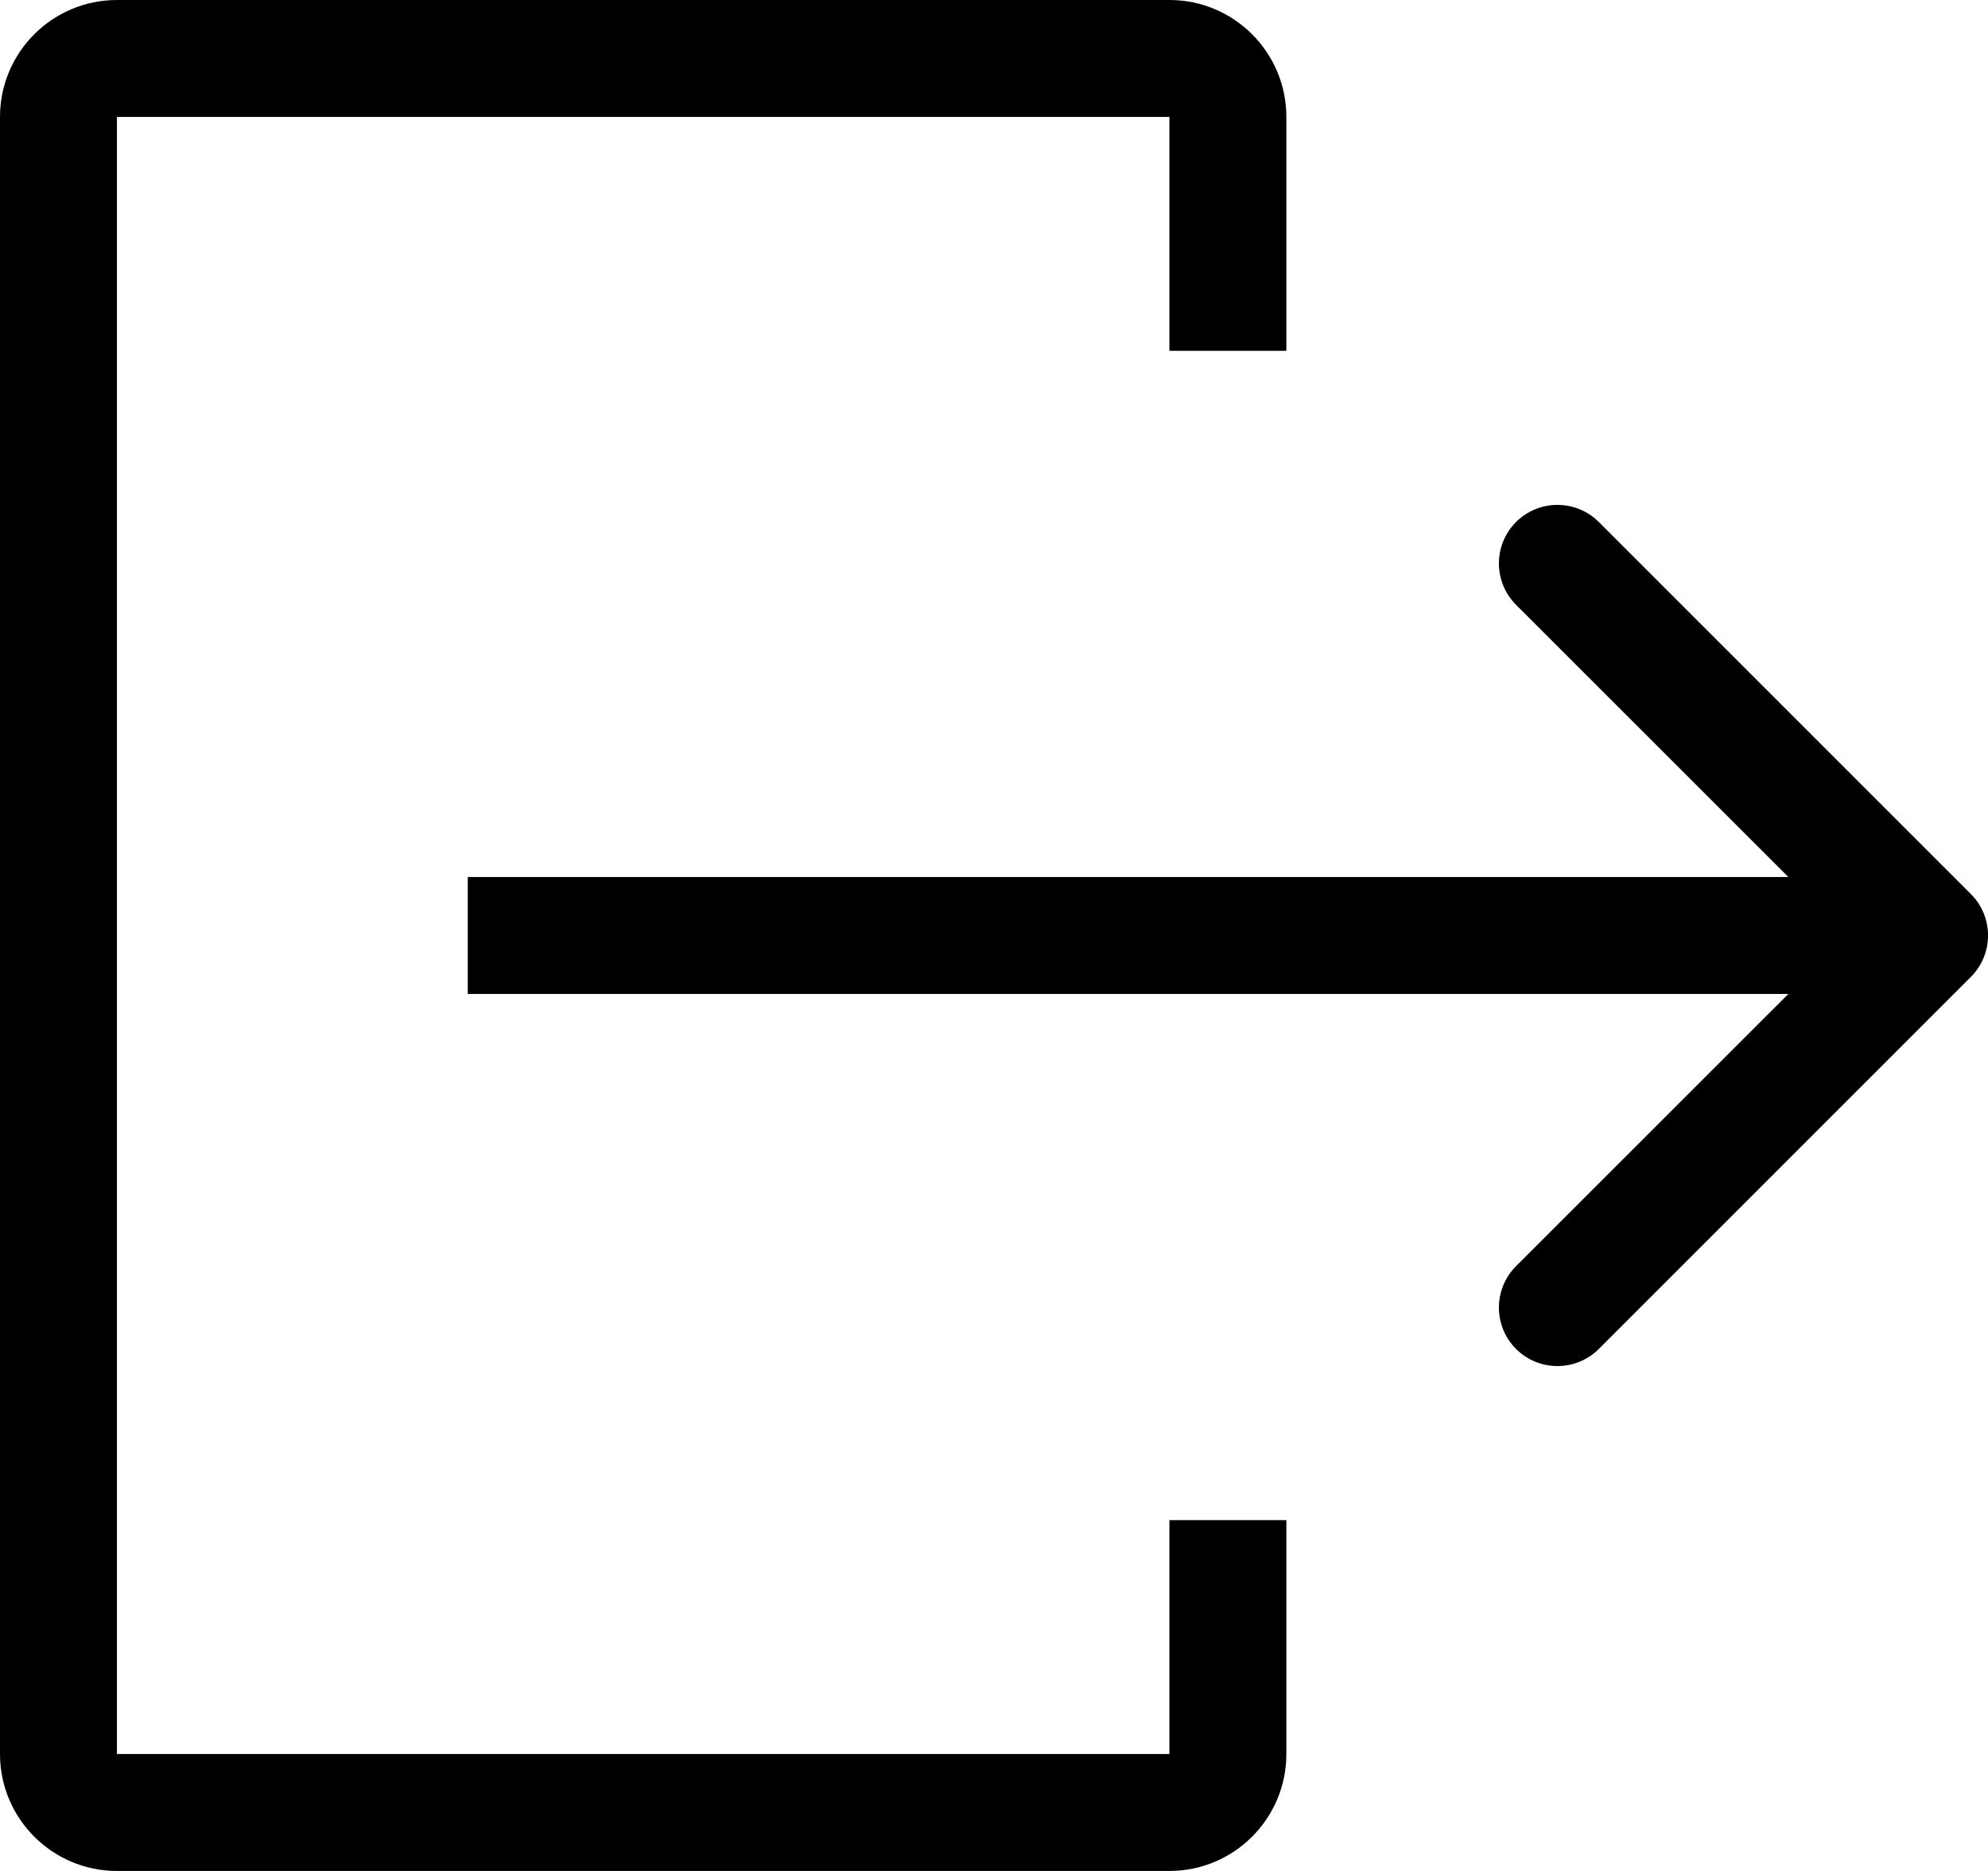
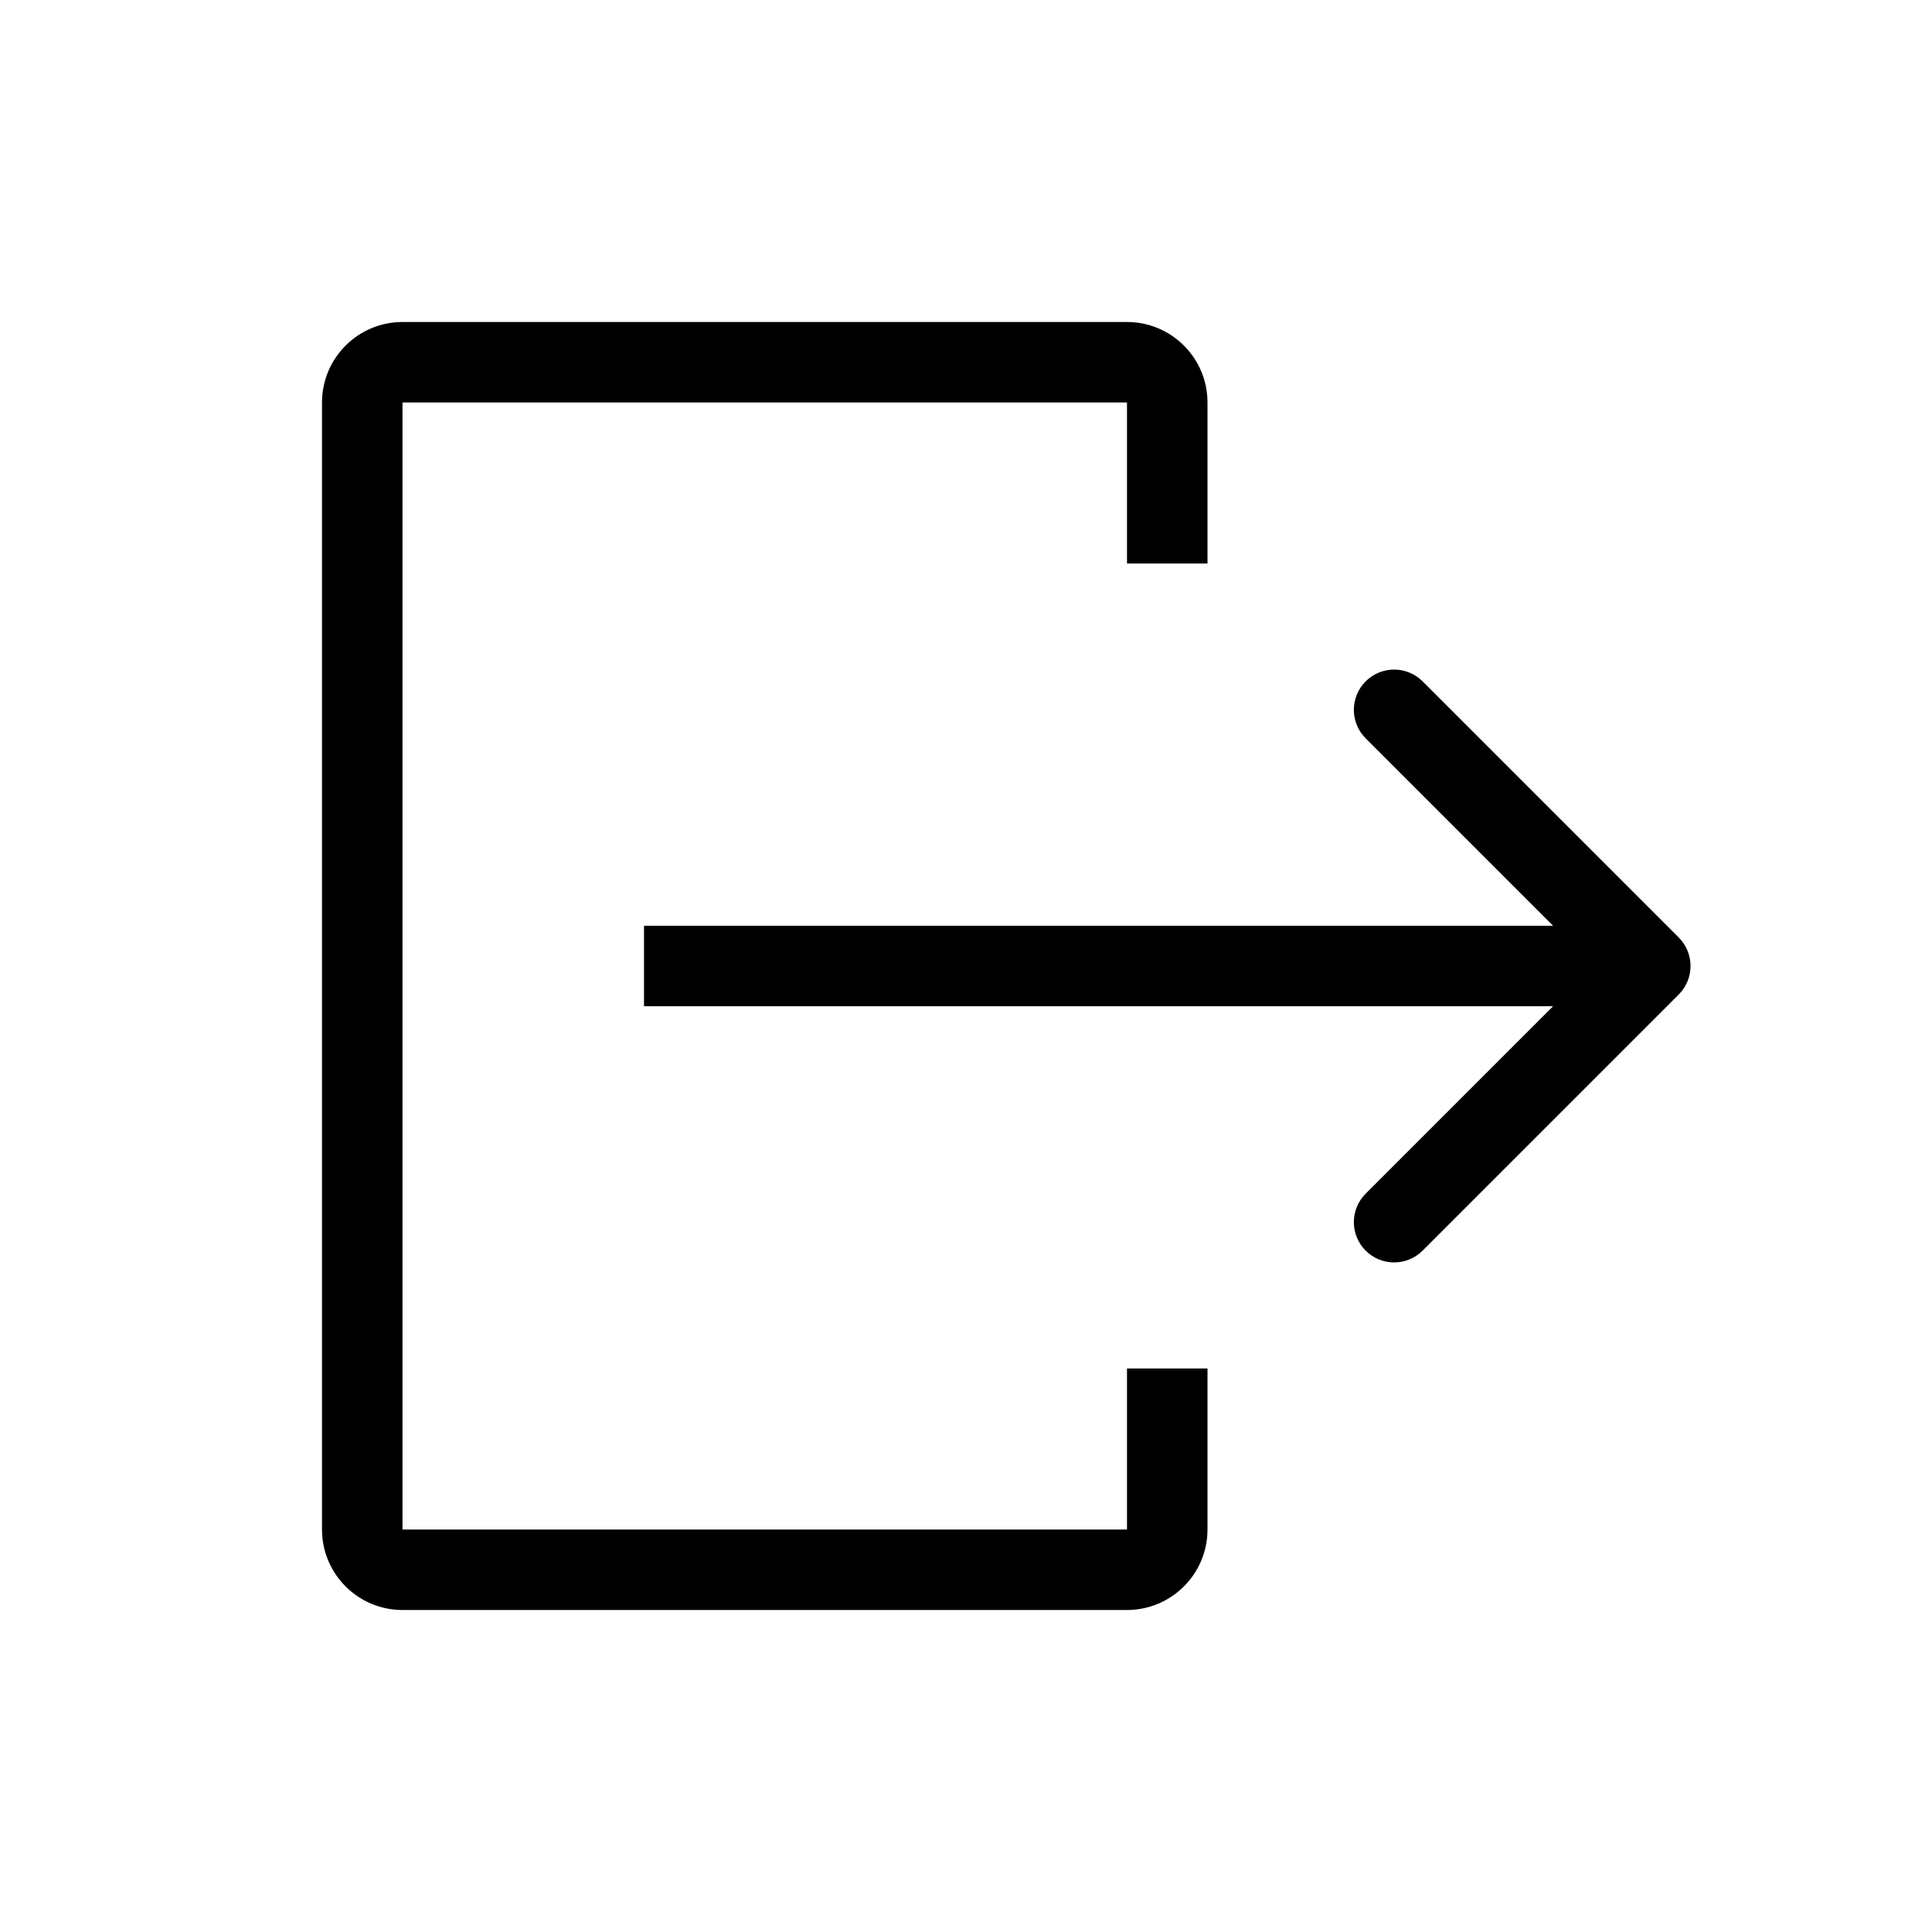
- <svg xmlns="http://www.w3.org/2000/svg" width="17" height="16" viewBox="0 0 17 16" fill="none">
-   <path fill-rule="evenodd" clip-rule="evenodd" d="M1 0C0.448 0 0 0.448 0 1V15C0 15.552 0.448 16 1 16H10C10.552 16 11 15.552 11 15V13H10V15H1V1H10V3H11V1C11 0.448 10.552 0 10 0H1Z" fill="black" />
-   <path d="M16.854 8.354C17.049 8.158 17.049 7.842 16.854 7.646L13.672 4.464C13.476 4.269 13.16 4.269 12.964 4.464C12.769 4.66 12.769 4.976 12.964 5.172L15.793 8L12.964 10.828C12.769 11.024 12.769 11.34 12.964 11.536C13.16 11.731 13.476 11.731 13.672 11.536L16.854 8.354ZM4 8.5H16.5V7.5H4V8.5Z" fill="black" />
+ <svg xmlns="http://www.w3.org/2000/svg" width="24" height="24" viewBox="0 0 24 24" fill="none">
+   <path fill-rule="evenodd" clip-rule="evenodd" d="M5 4C4.448 4 4 4.448 4 5V19C4 19.552 4.448 20 5 20H14C14.552 20 15 19.552 15 19V17H14V19H5V5H14V7H15V5C15 4.448 14.552 4 14 4H5Z" fill="black" />
+   <path d="M20.854 12.354C21.049 12.158 21.049 11.842 20.854 11.646L17.672 8.464C17.476 8.269 17.16 8.269 16.965 8.464C16.769 8.66 16.769 8.976 16.965 9.172L19.793 12L16.965 14.828C16.769 15.024 16.769 15.34 16.965 15.536C17.16 15.731 17.476 15.731 17.672 15.536L20.854 12.354ZM8 12.5H20.5V11.5H8V12.5Z" fill="black" />
</svg>
